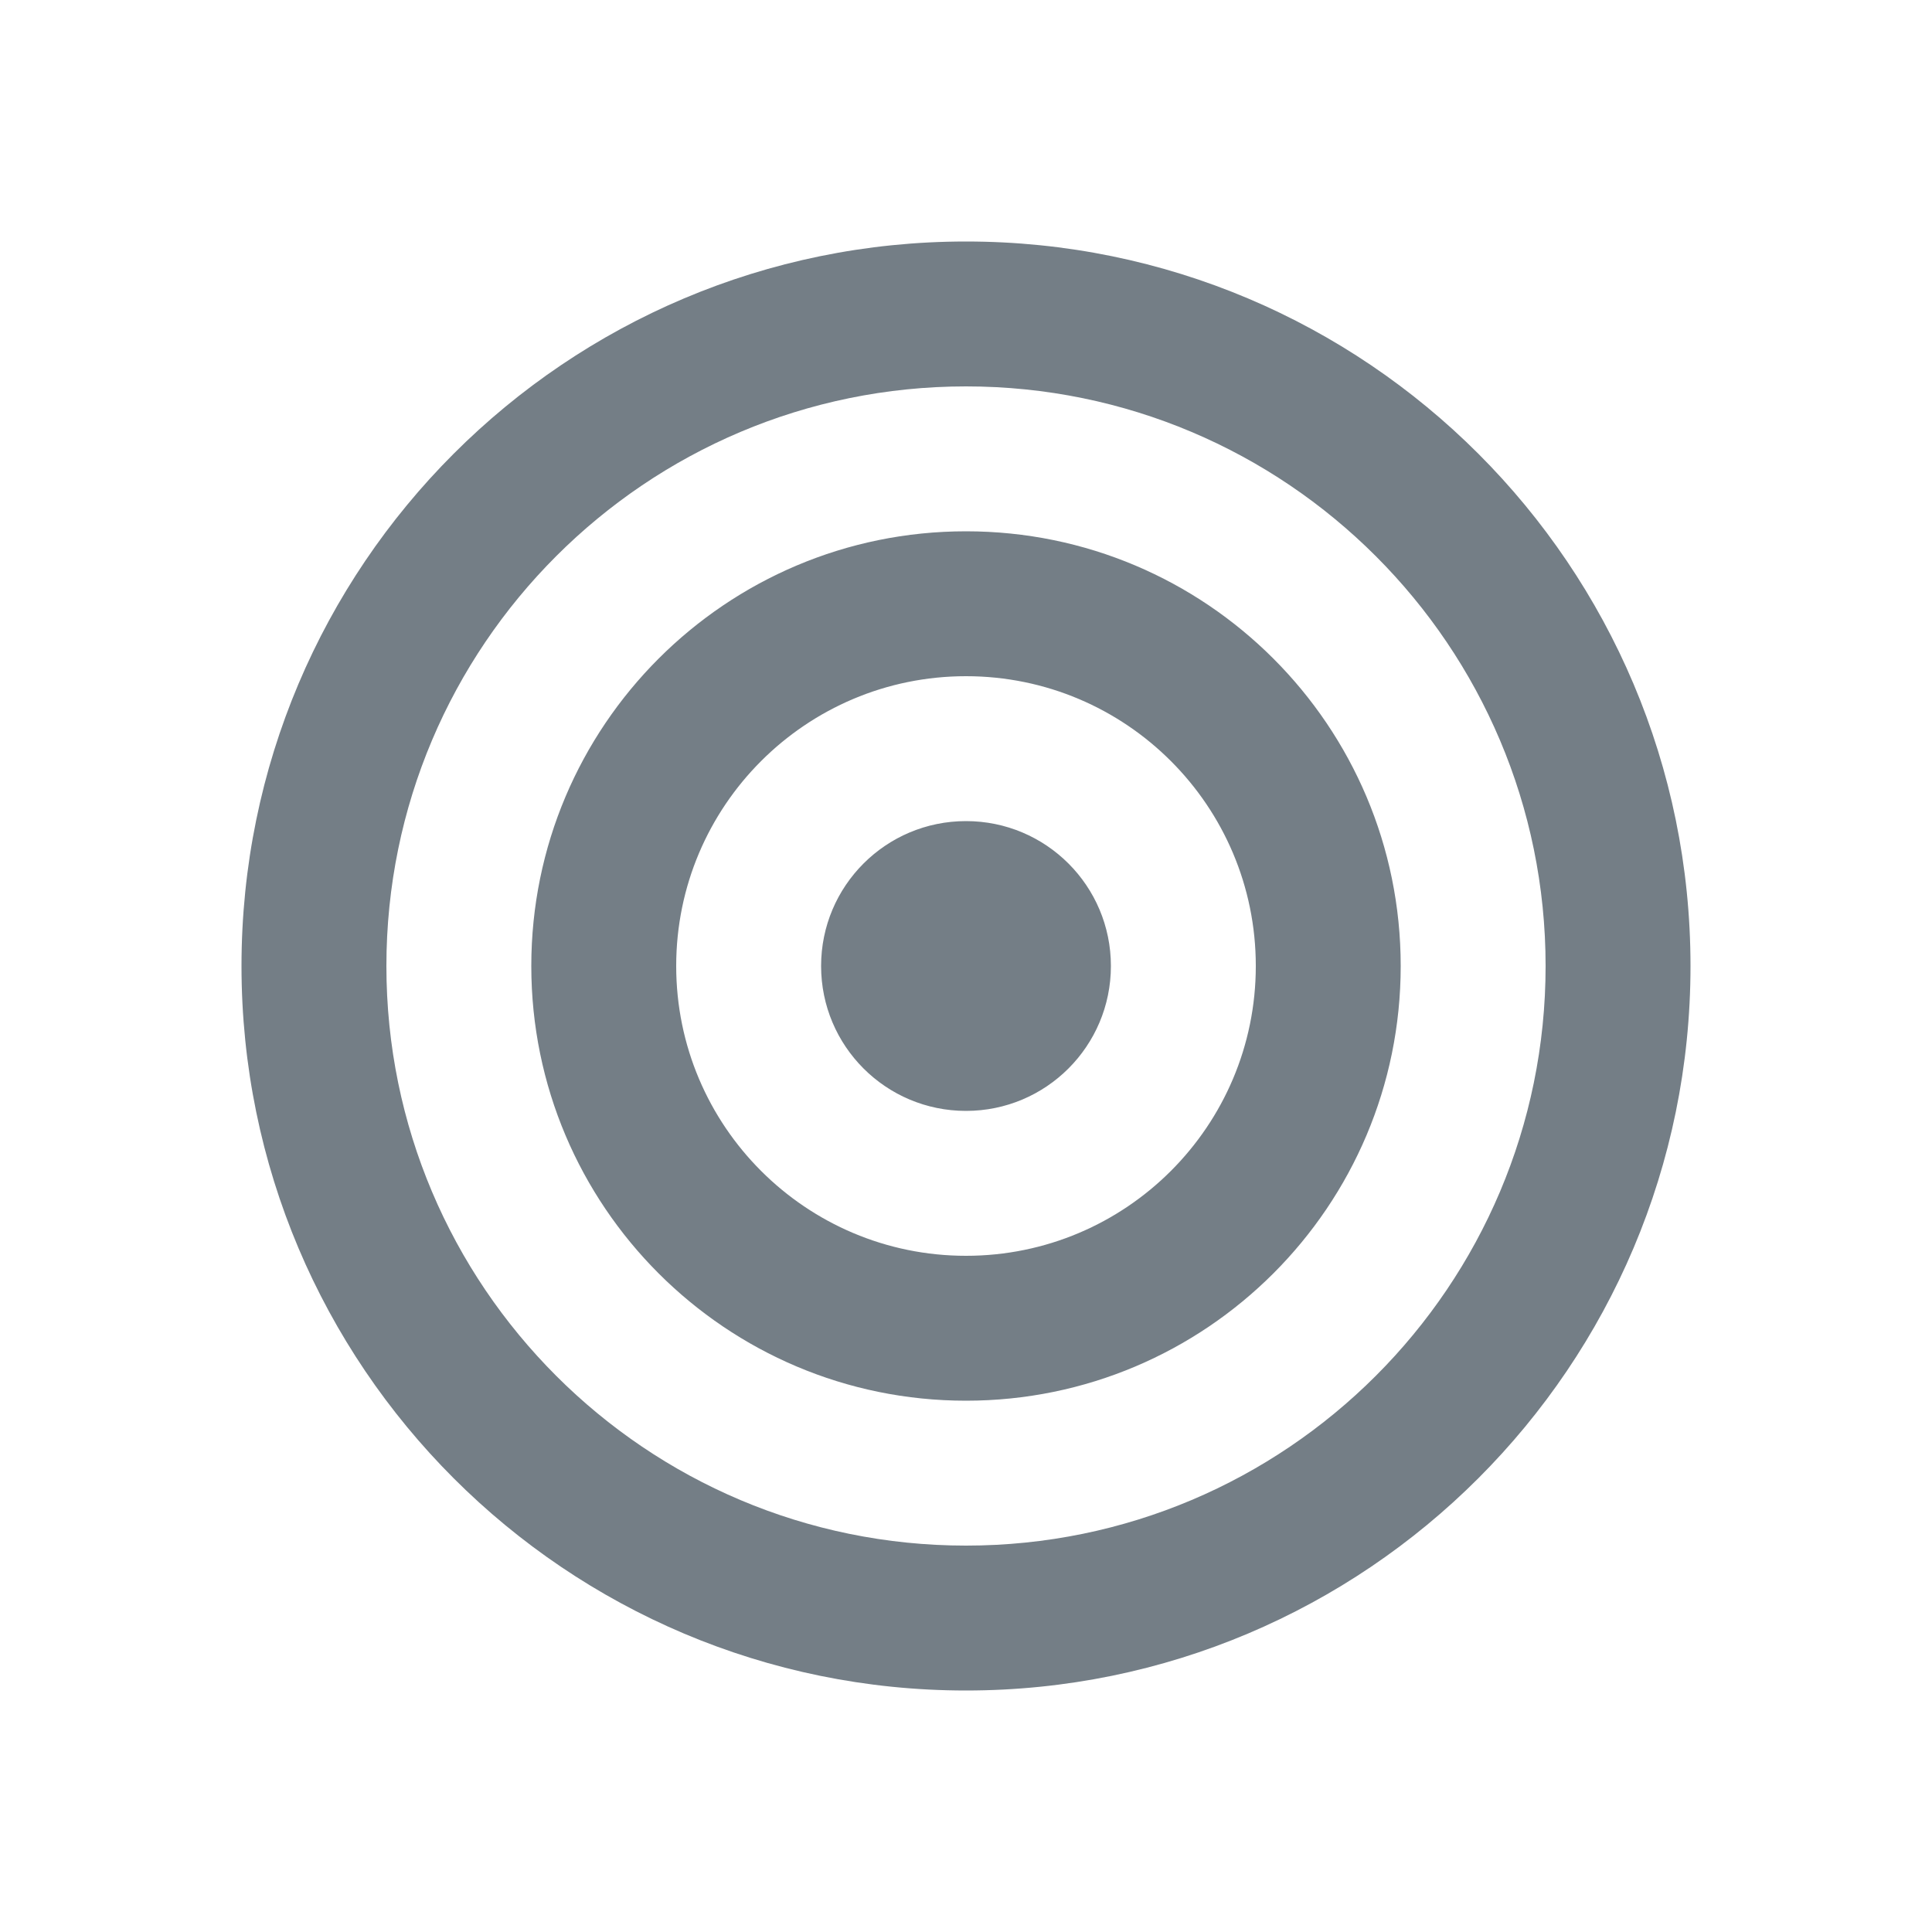
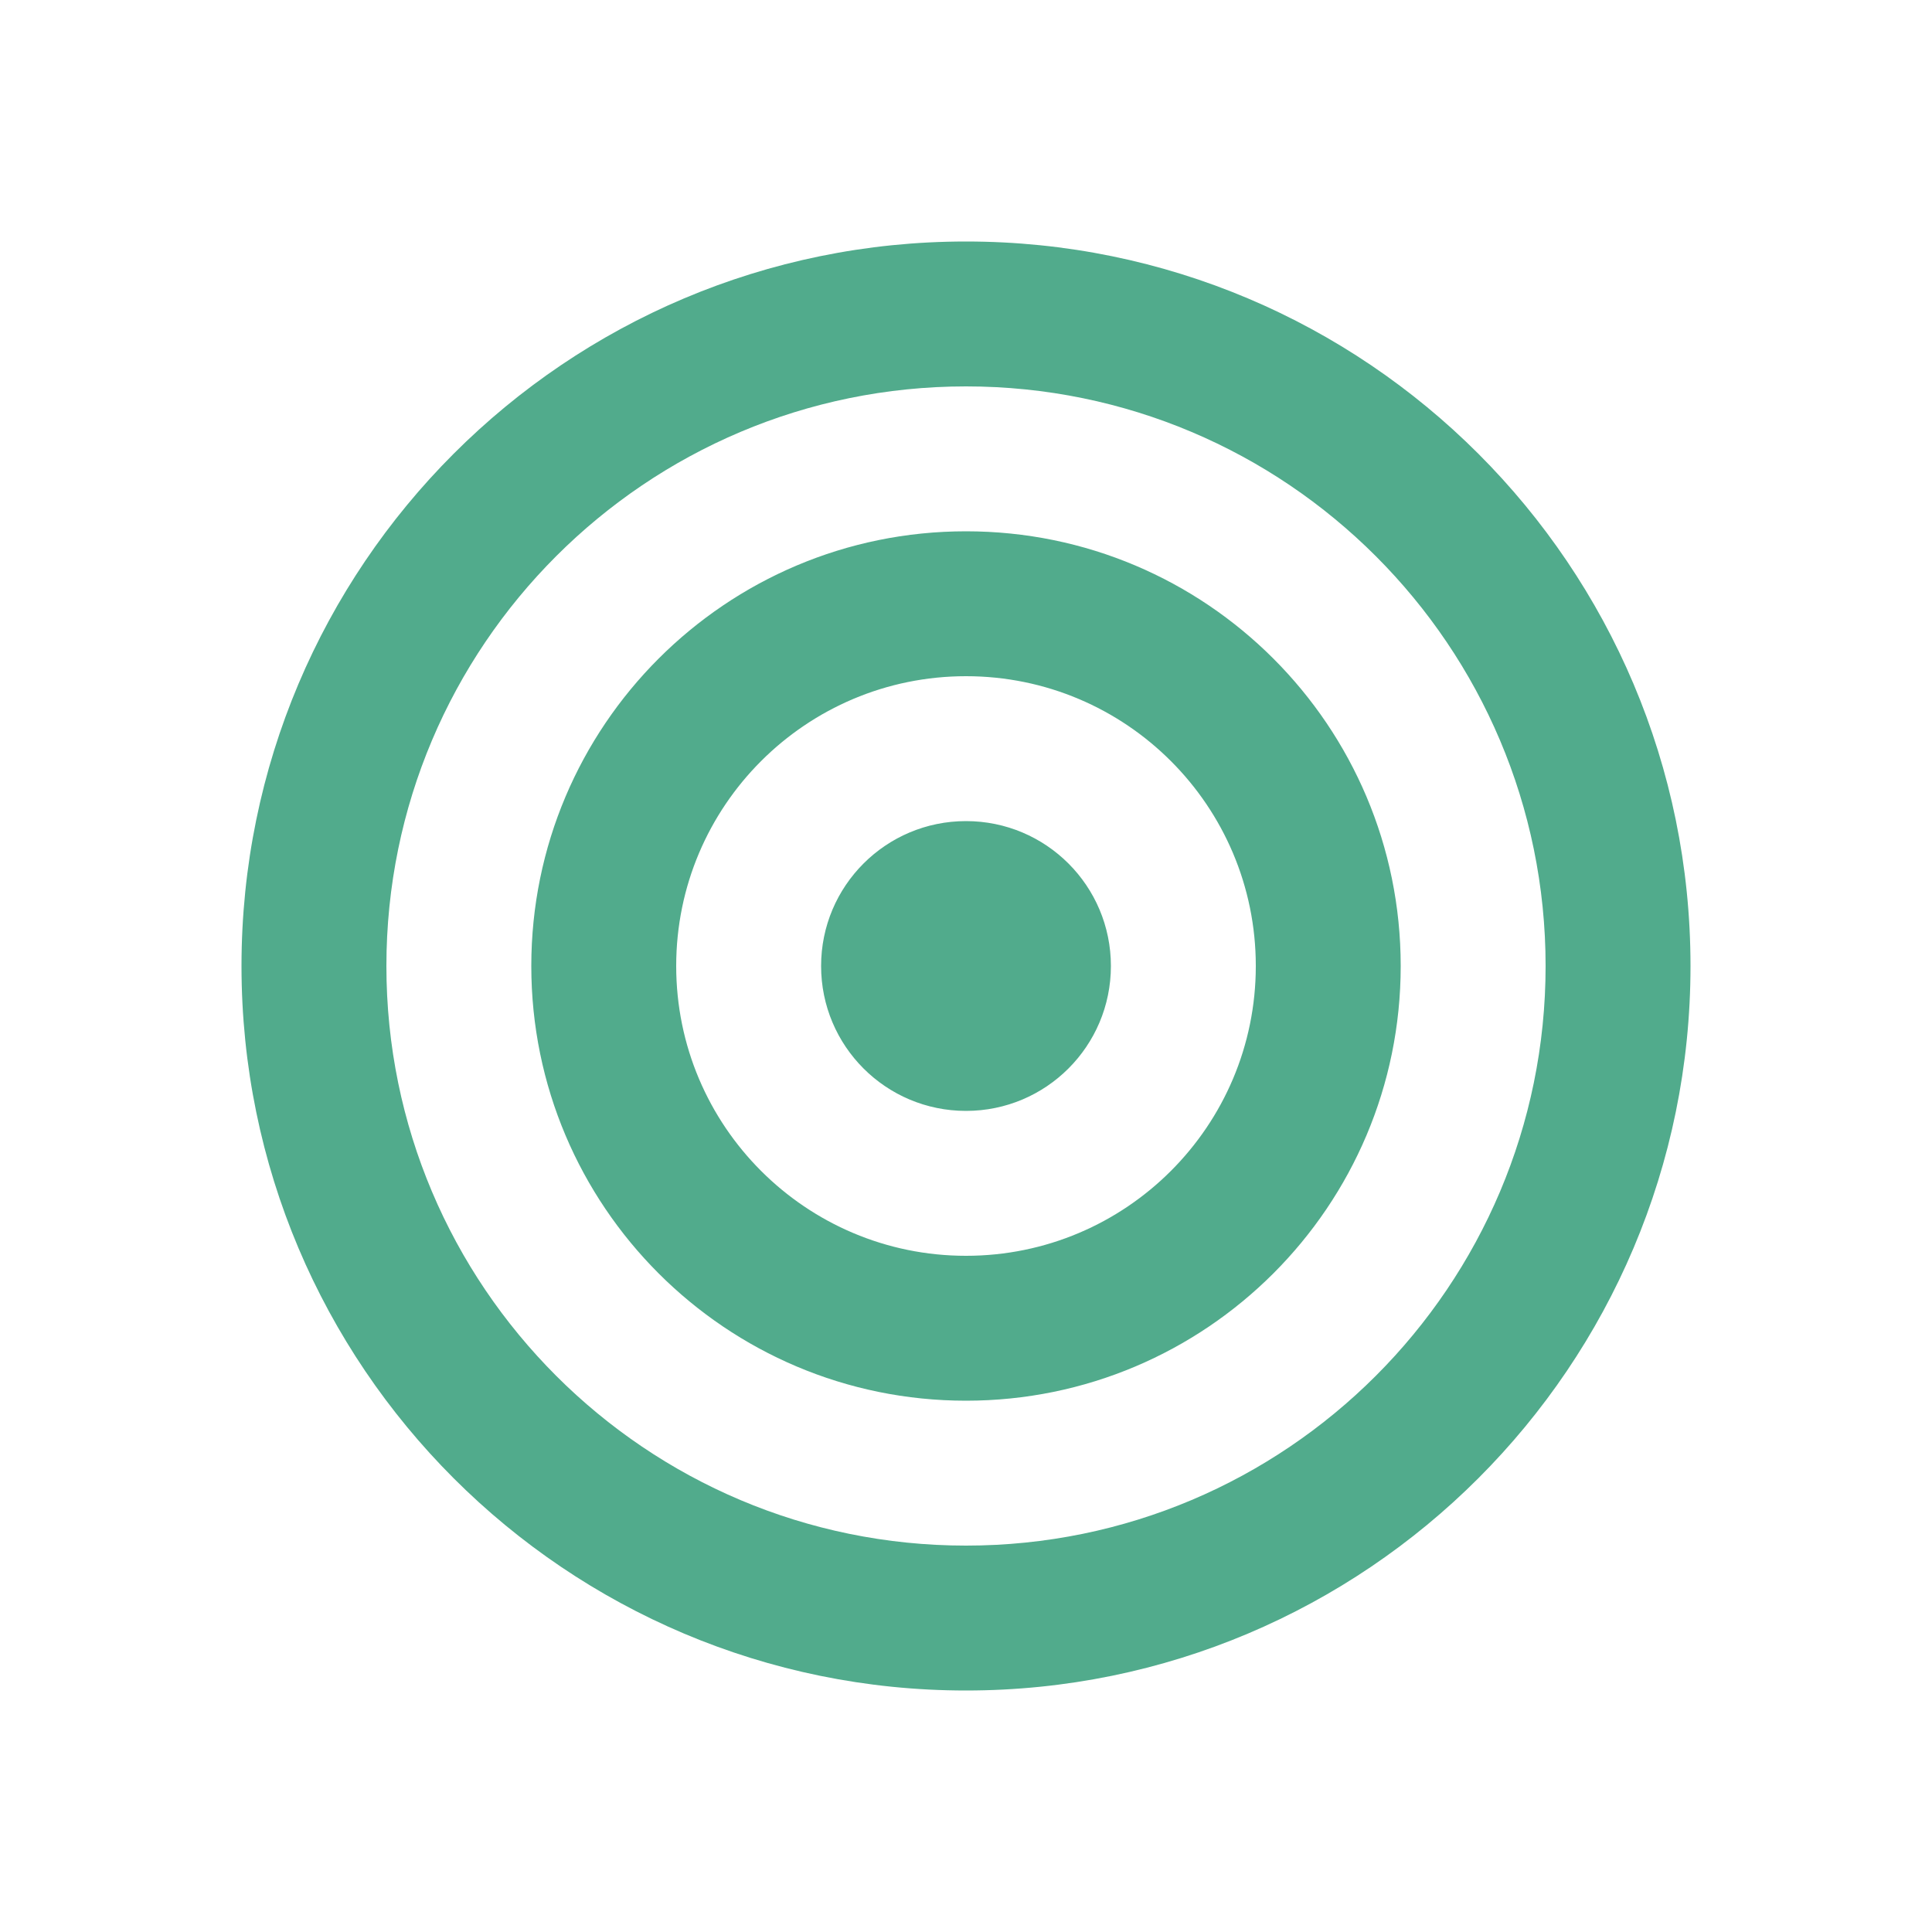
<svg xmlns="http://www.w3.org/2000/svg" height="18" viewBox="0 0 18 18" width="18">
-   <path d="m9 2.25c-3.728 0-6.75 3.022-6.75 6.75s3.022 6.75 6.75 6.75c3.728 0 6.75-3.022 6.75-6.75s-3.022-6.75-6.75-6.75zm0 1.35c2.982 0 5.4 2.418 5.4 5.4s-2.418 5.4-5.4 5.4-5.4-2.418-5.4-5.4 2.418-5.4 5.4-5.4zm0 1.35c-2.237 0-4.05 1.813-4.05 4.05s1.813 4.05 4.05 4.05 4.05-1.813 4.05-4.05-1.813-4.05-4.05-4.05zm0 1.35c1.491 0 2.7 1.209 2.7 2.7s-1.209 2.7-2.7 2.7-2.7-1.209-2.7-2.7 1.209-2.7 2.7-2.7zm0 1.35c-.746 0-1.35.604-1.35 1.35s.604 1.35 1.35 1.35 1.35-.604 1.35-1.35-.604-1.35-1.35-1.35z" fill="#747E86" />
+   <path d="m9 2.25c-3.728 0-6.75 3.022-6.75 6.75s3.022 6.75 6.75 6.75c3.728 0 6.75-3.022 6.75-6.75s-3.022-6.75-6.75-6.75zm0 1.35c2.982 0 5.4 2.418 5.4 5.4s-2.418 5.4-5.4 5.4-5.4-2.418-5.4-5.4 2.418-5.4 5.4-5.4zm0 1.35c-2.237 0-4.05 1.813-4.05 4.05s1.813 4.05 4.05 4.05 4.05-1.813 4.05-4.05-1.813-4.05-4.05-4.05zm0 1.35c1.491 0 2.7 1.209 2.7 2.7s-1.209 2.7-2.7 2.7-2.7-1.209-2.7-2.7 1.209-2.7 2.7-2.7zm0 1.35c-.746 0-1.35.604-1.35 1.35s.604 1.35 1.35 1.35 1.35-.604 1.35-1.35-.604-1.35-1.35-1.35z" fill="#51ab8c" />
</svg>
